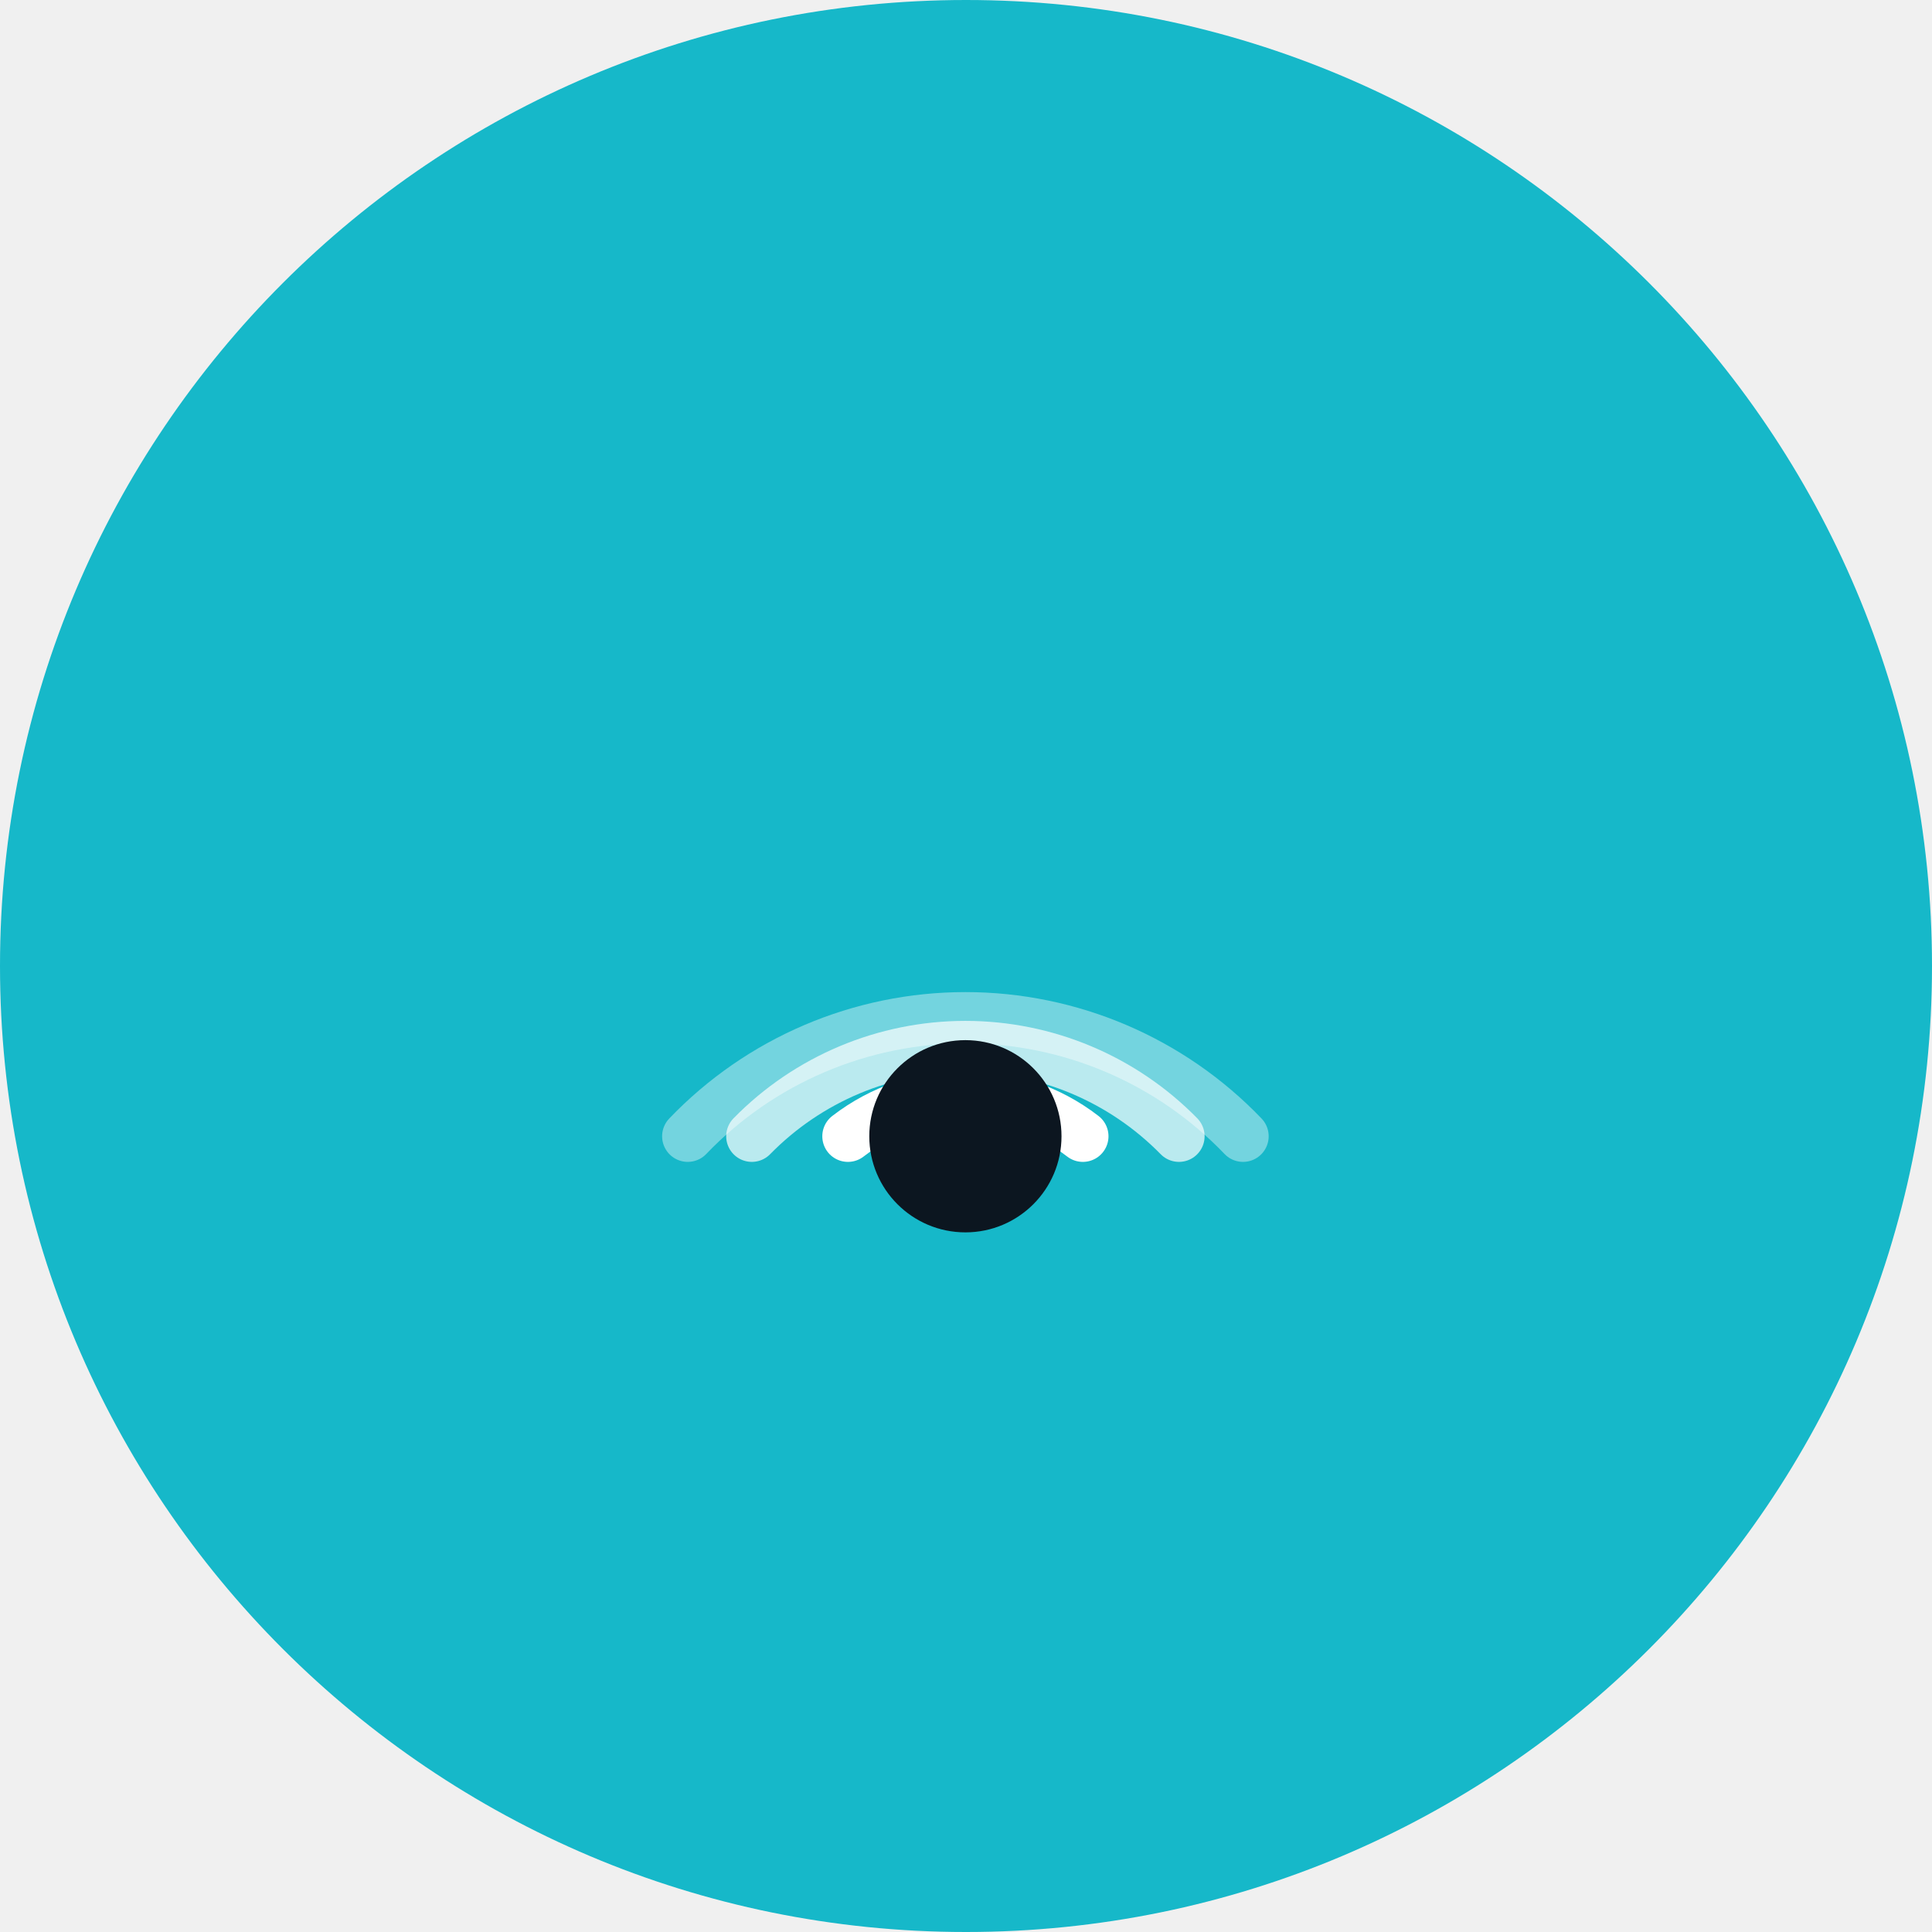
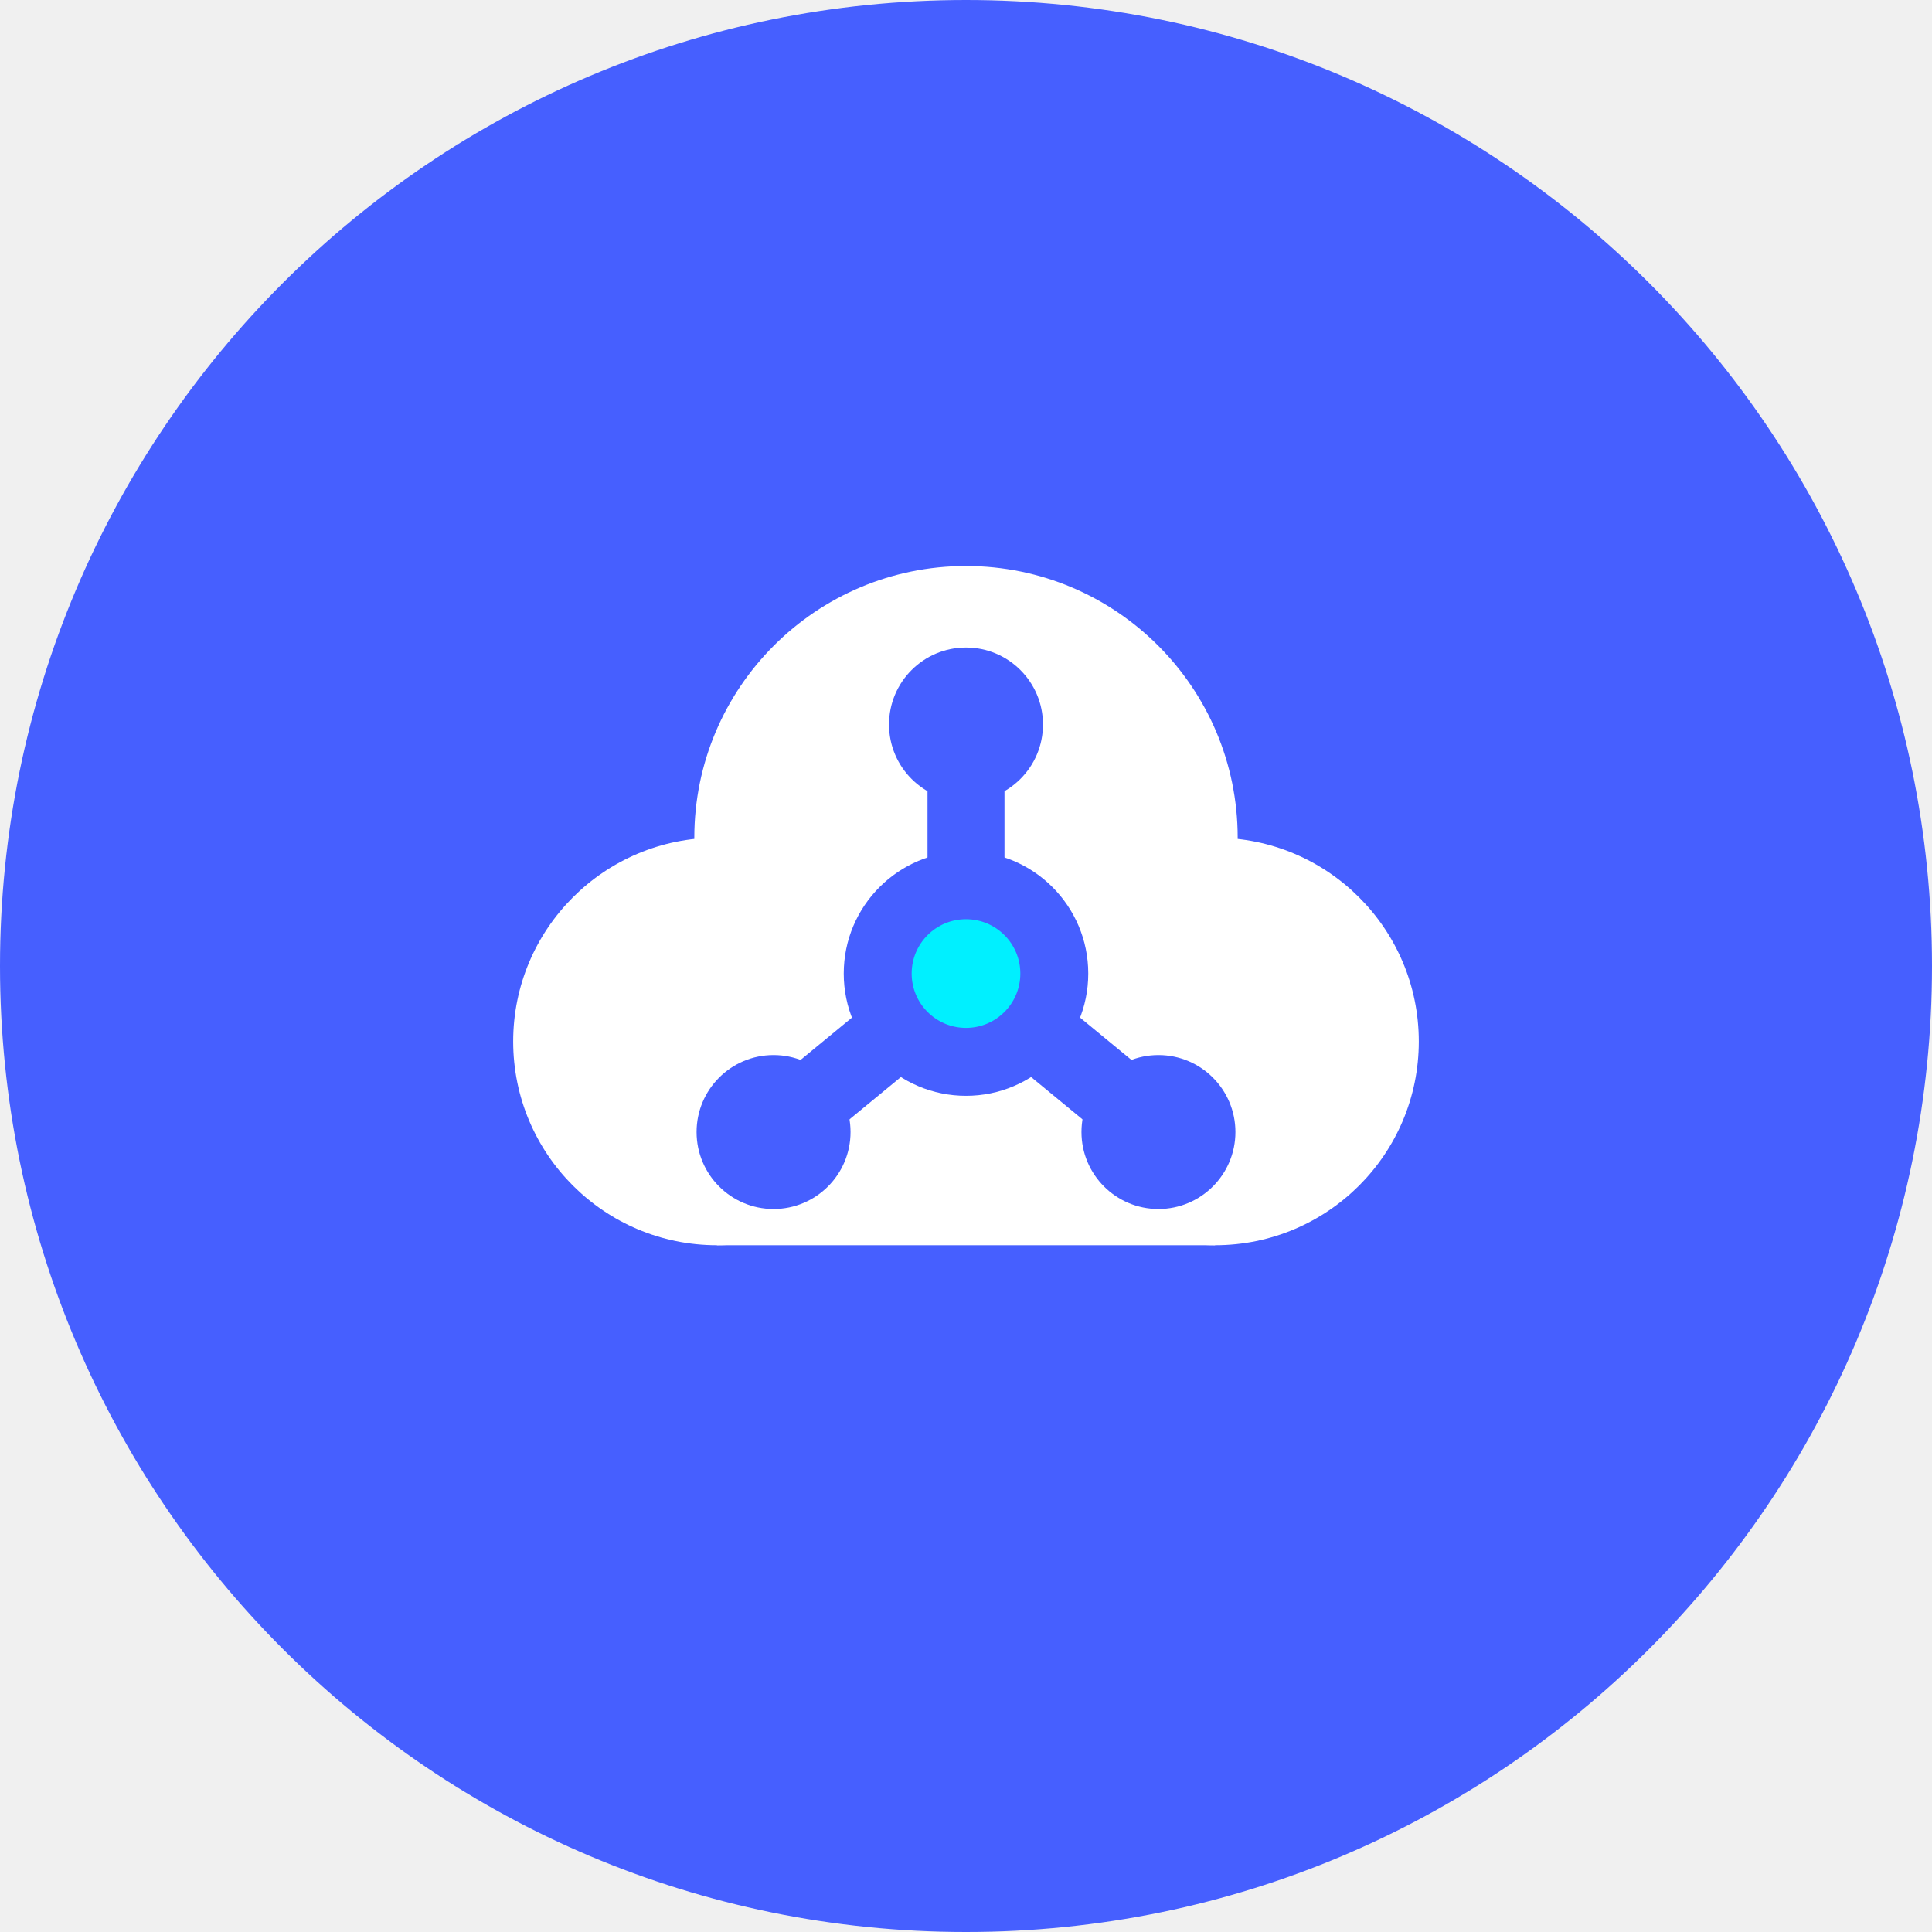
- <svg xmlns="http://www.w3.org/2000/svg" width="256" height="256" viewBox="0 0 256 256" fill="none">
-   <circle cx="128" cy="128" r="128" fill="#16b8c9" />
-   <g transform="translate(60 60) scale(2.83)">
-     <path d="M11 32 A18 18 0 0 1 37 32" stroke="#ffffff" stroke-width="2.4" stroke-linecap="round" opacity="0.4" />
-     <path d="M14 32 A14 14 0 0 1 34 32" stroke="#ffffff" stroke-width="2.4" stroke-linecap="round" opacity="0.7" />
-     <path d="M18.5 32 A9 9 0 0 1 29.5 32" stroke="#ffffff" stroke-width="2.4" stroke-linecap="round" opacity="1" />
-     <circle cx="24" cy="32" r="4.5" fill="#0c1620" />
+ <svg xmlns="http://www.w3.org/2000/svg" width="256" height="256" viewBox="0 0 64 64" fill="none">
+   <circle cx="32" cy="32" r="32" fill="#465fff" />
+   <g transform="translate(8 6) scale(0.75)">
+     <circle cx="21" cy="38" r="9" fill="#ffffff" />
+     <circle cx="43" cy="38" r="9" fill="#ffffff" />
+     <circle cx="32" cy="29" r="12" fill="#ffffff" />
+     <rect x="21" y="38" width="22" height="9" fill="#ffffff" />
+     <path d="M32 35 L32 24 M32 35 L23.5 42 M32 35 L40.5 42" stroke="#465fff" stroke-width="3.4" stroke-linecap="round" />
+     <circle cx="32" cy="24" r="3.4" fill="#465fff" />
+     <circle cx="23.5" cy="42" r="3.4" fill="#465fff" />
+     <circle cx="40.5" cy="42" r="3.4" fill="#465fff" />
+     <circle cx="32" cy="35" r="5.4" fill="#465fff" />
+     <circle cx="32" cy="35" r="2.4" fill="#00f0ff" />
  </g>
</svg>
